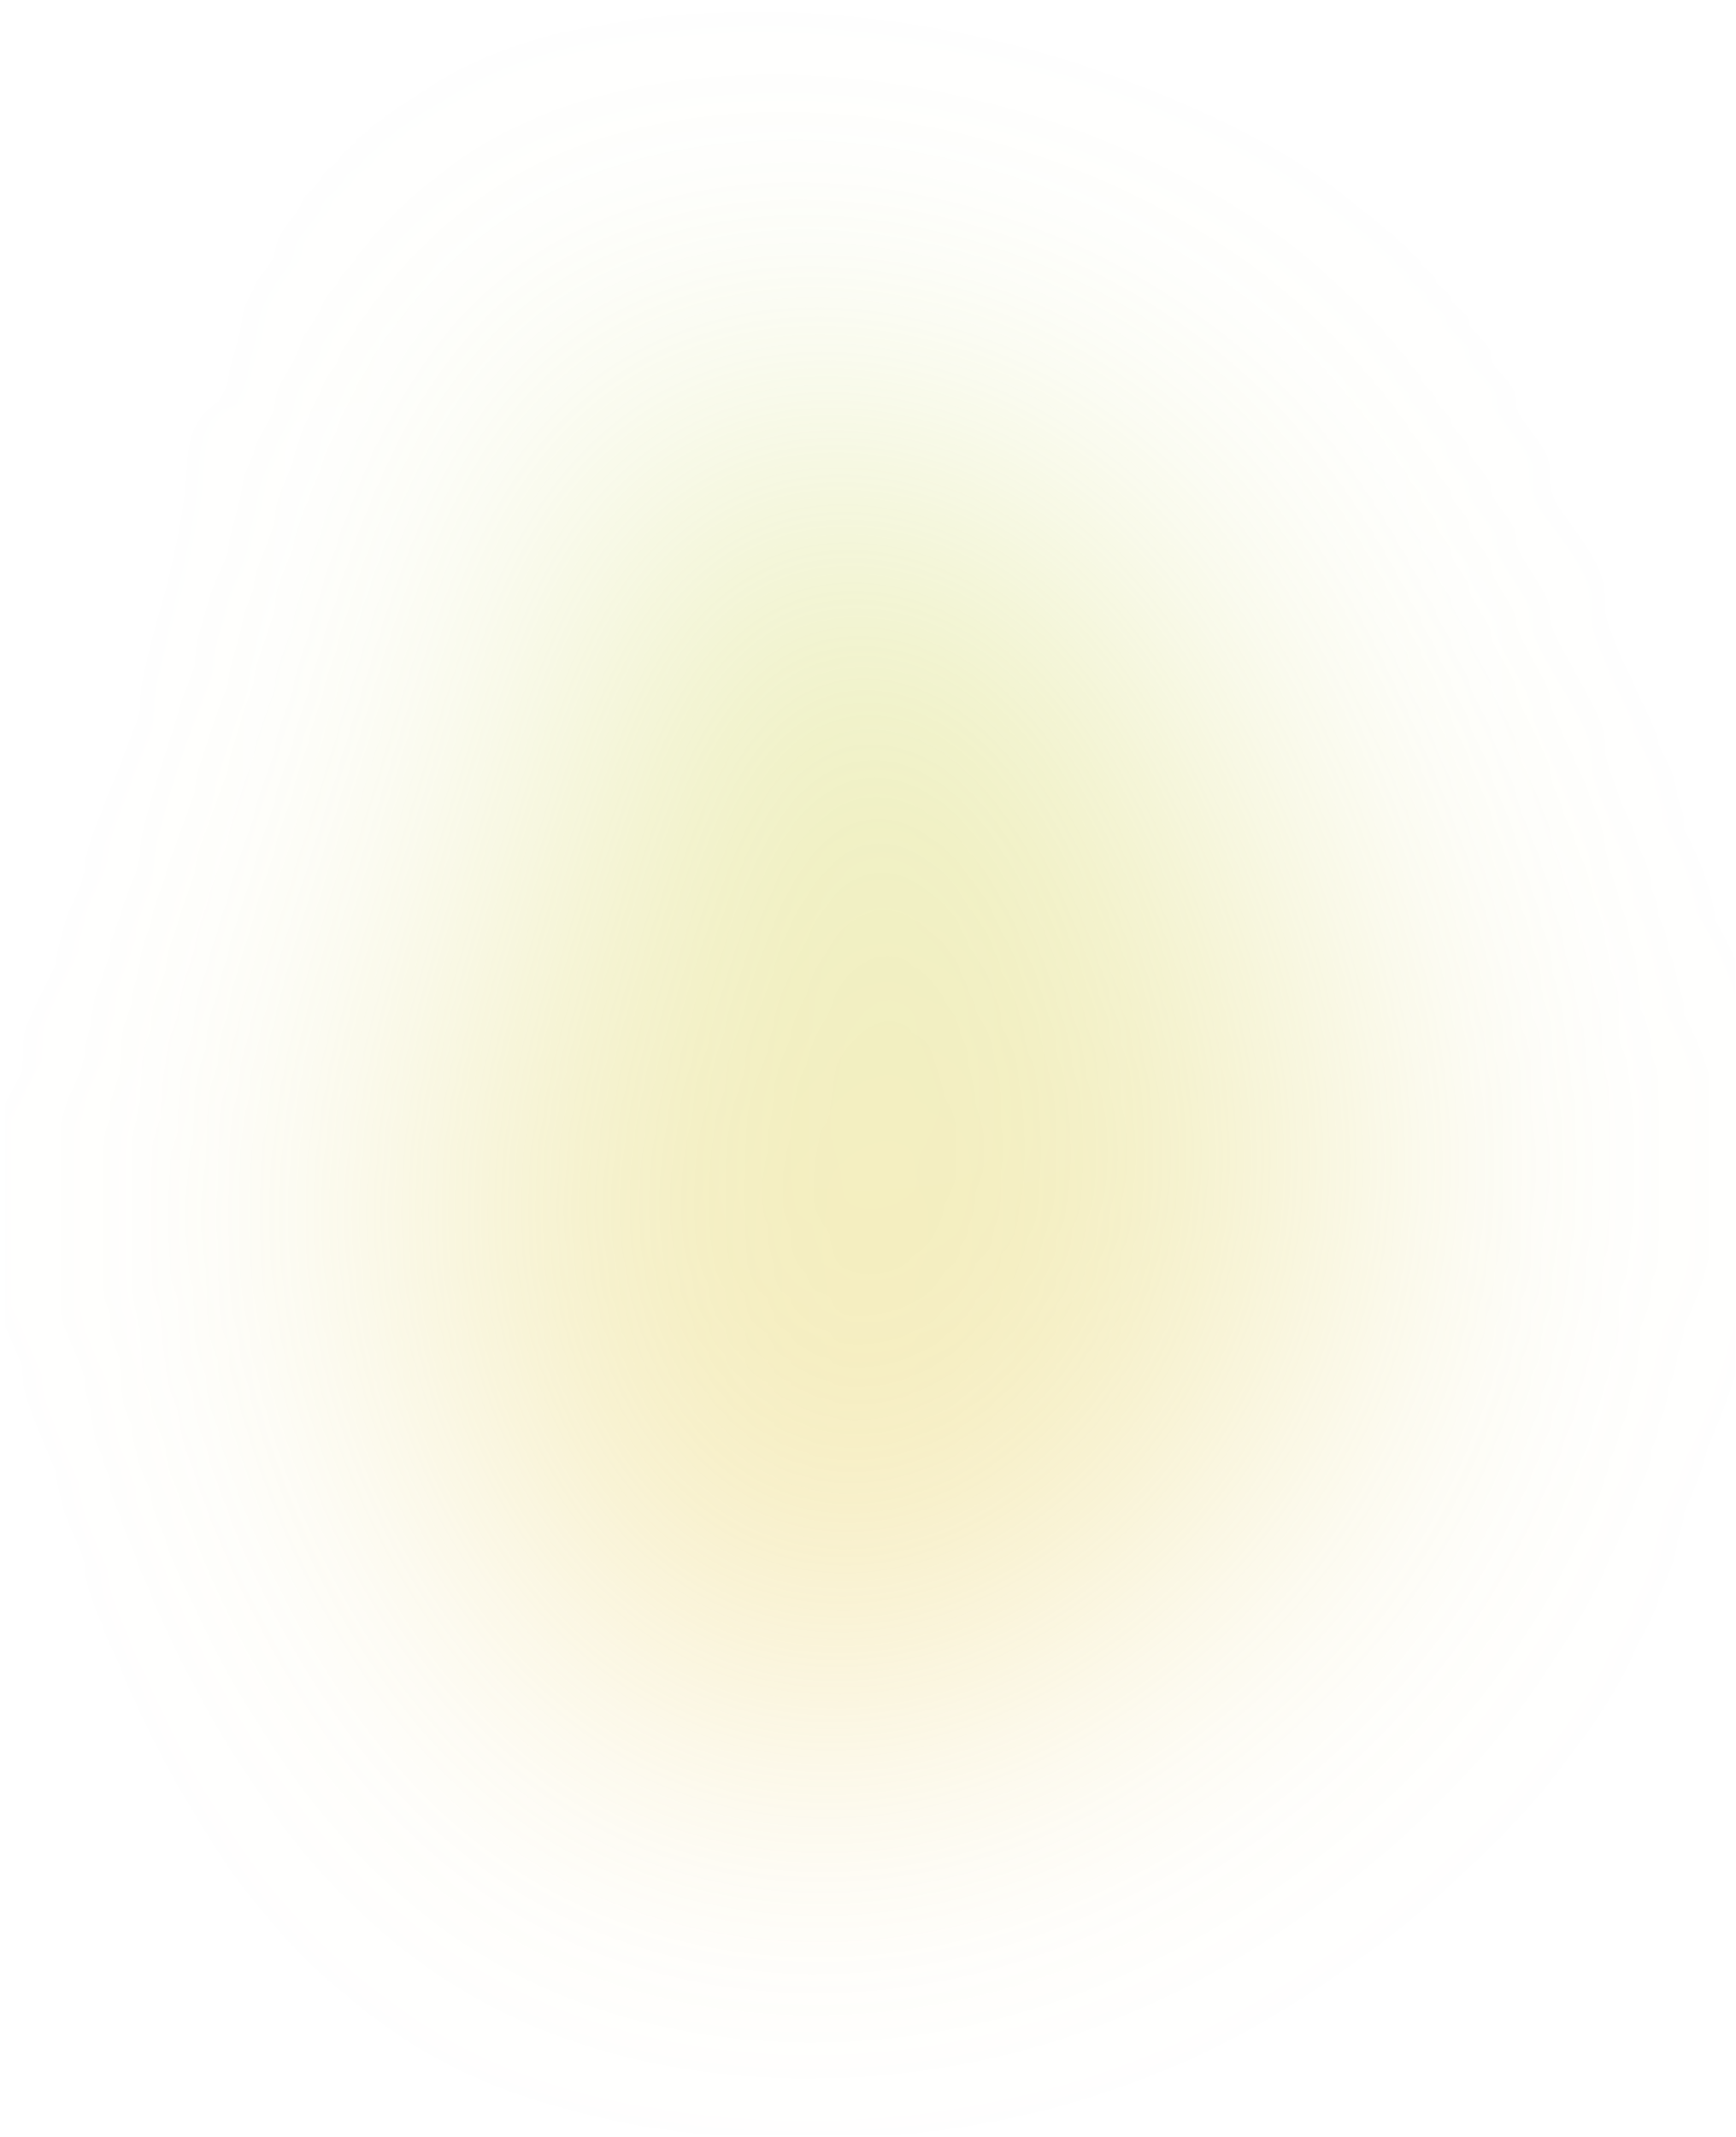
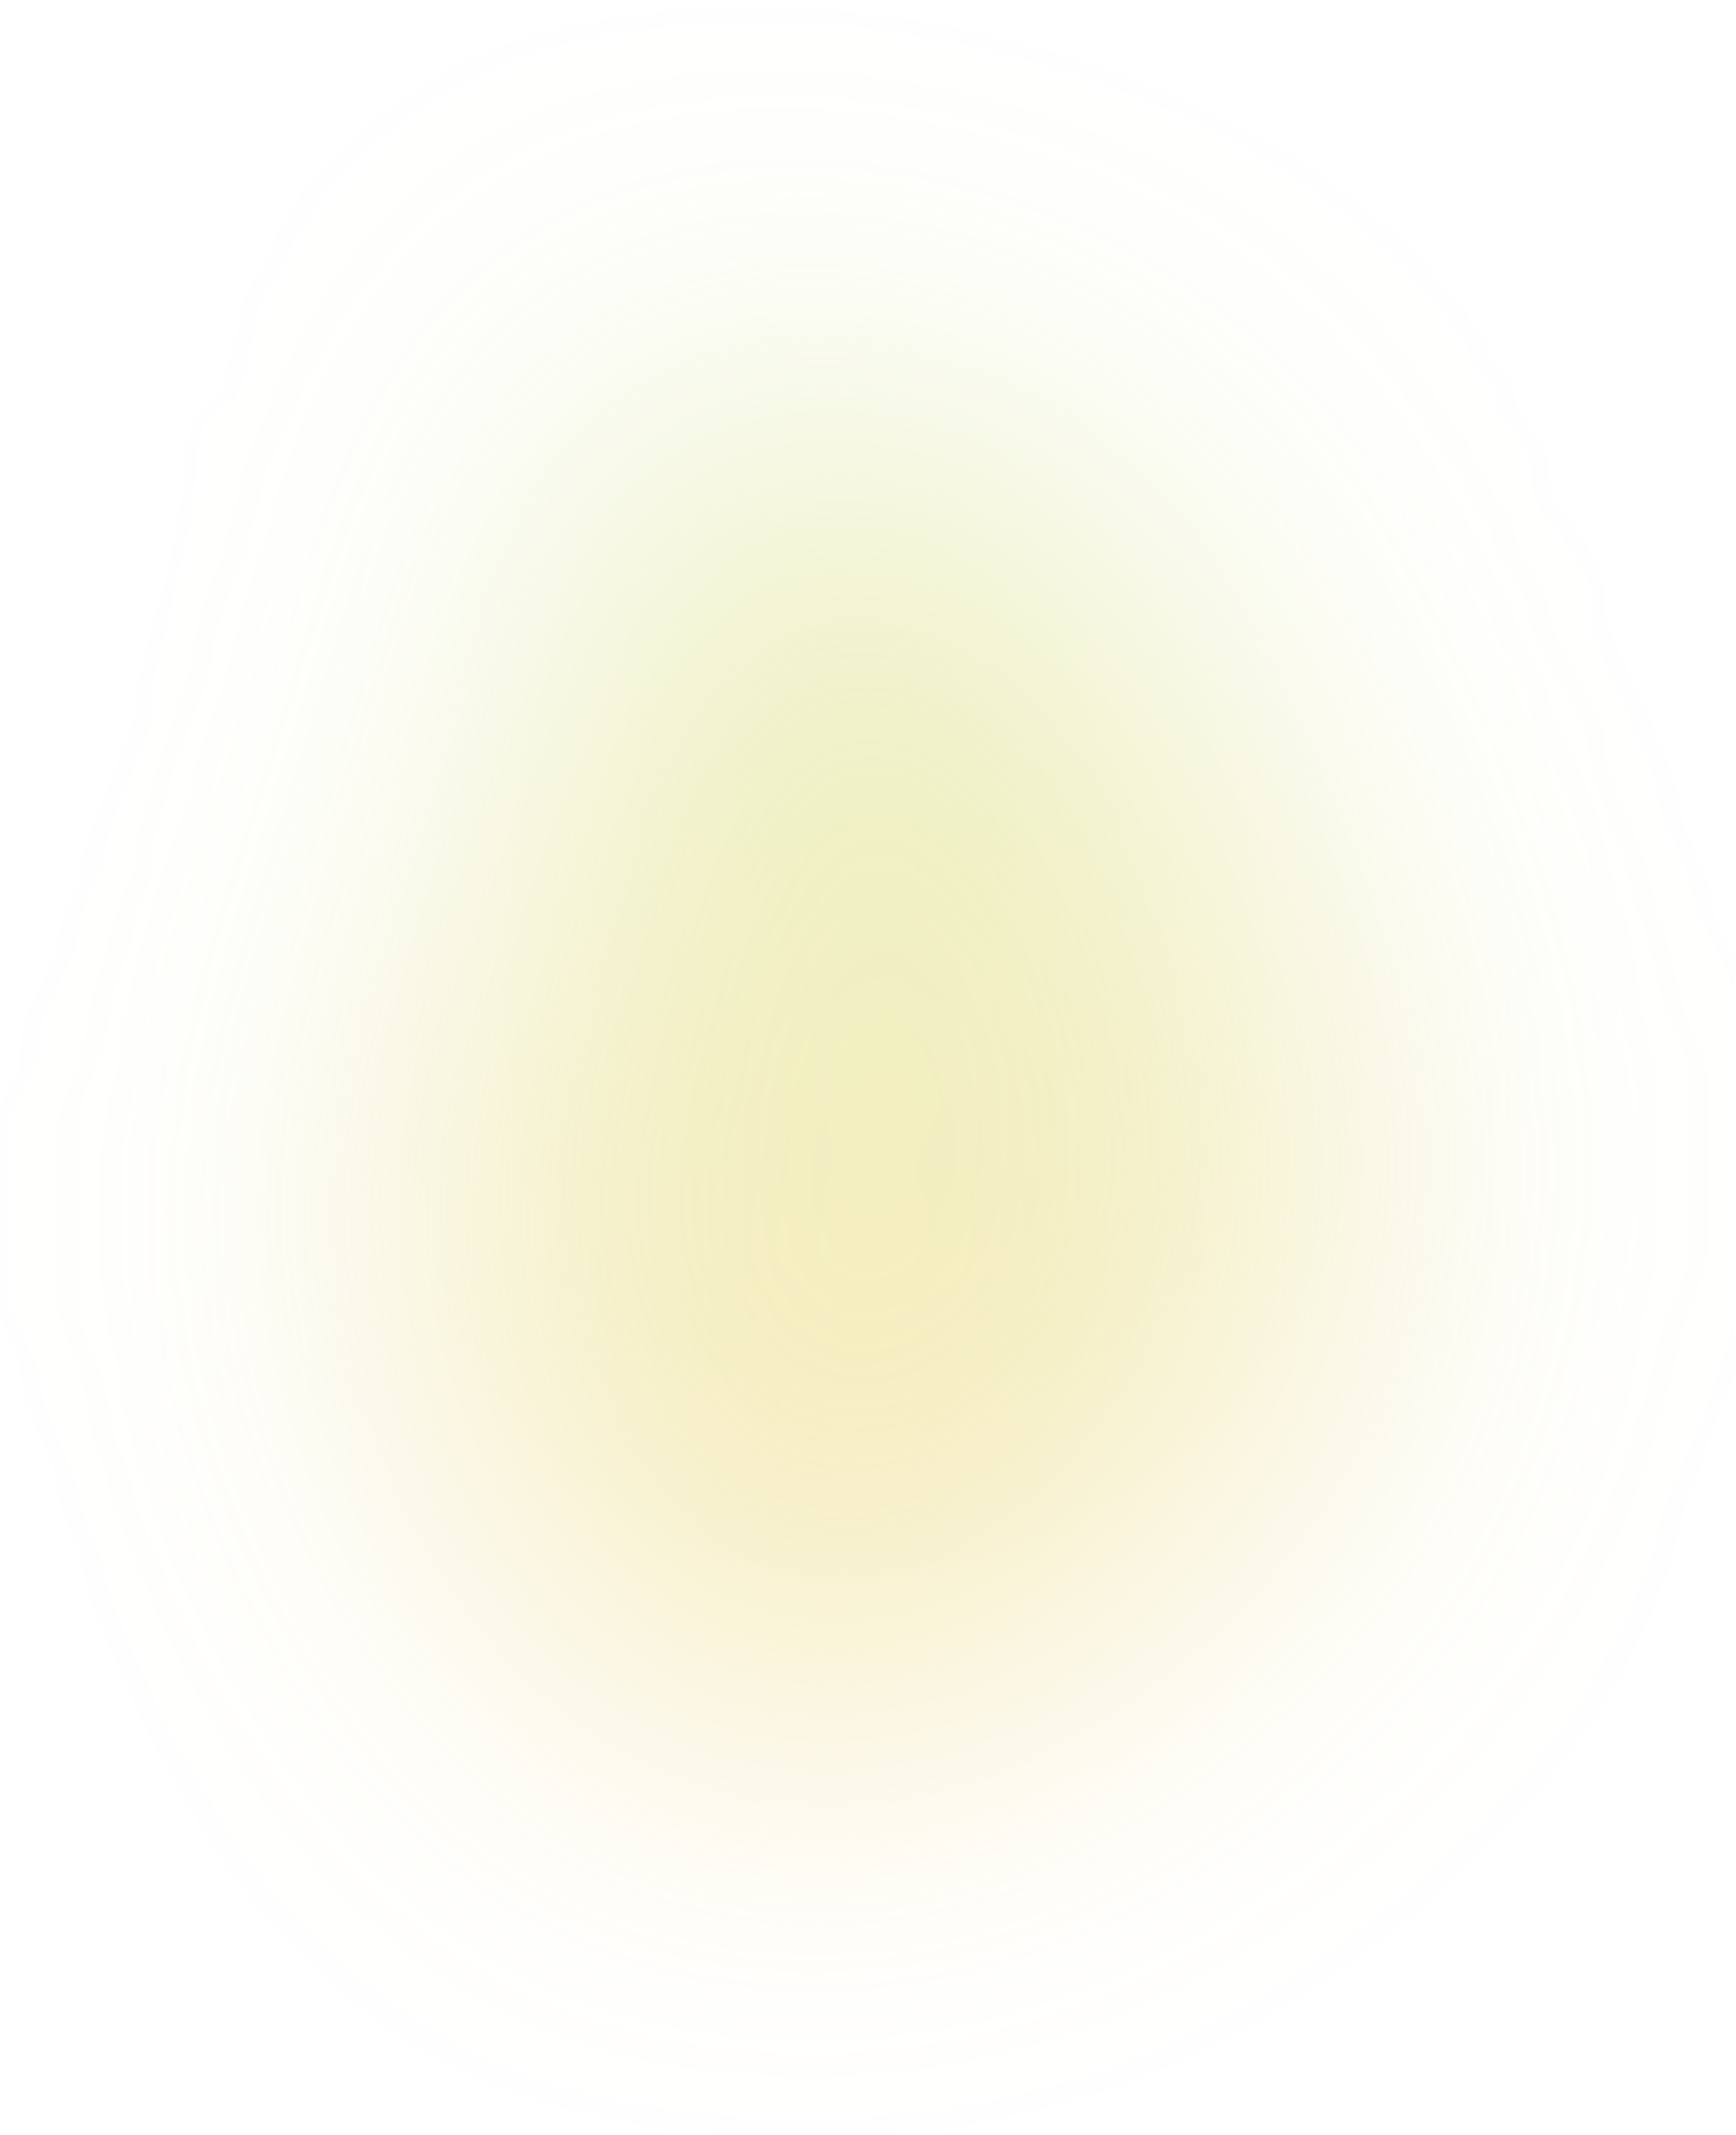
- <svg xmlns="http://www.w3.org/2000/svg" width="255" height="314" viewBox="0 0 255 314" fill="none">
-   <g filter="url(#filter0_f_2564_10912)">
-     <path d="M77.612 225.042C46.071 151.037 58.456 196.794 84.383 113.456C82.897 98.811 90.41 84.135 91.153 68.359C91.897 52.583 106.924 57.87 148.952 73.645C190.979 89.421 157.209 95.45 183.878 128.901C210.548 162.352 188.007 211.909 186.521 213.726C185.034 215.544 109.154 299.047 77.612 225.042Z" fill="url(#paint0_linear_2564_10912)" fill-opacity="0.3" />
-     <path d="M77.612 225.042C46.071 151.037 58.456 196.794 84.383 113.456C82.897 98.811 90.41 84.135 91.153 68.359C91.897 52.583 106.924 57.87 148.952 73.645C190.979 89.421 157.209 95.45 183.878 128.901C210.548 162.352 188.007 211.909 186.521 213.726C185.034 215.544 109.154 299.047 77.612 225.042Z" stroke="black" stroke-width="0.165" />
+ <svg xmlns="http://www.w3.org/2000/svg" width="669" height="823" viewBox="0 0 669 823" fill="none">
+   <g filter="url(#filter0_f_2580_6769)">
+     <path d="M202.677 589.546C119.781 395.047 152.332 515.306 220.472 296.279C216.566 257.79 236.313 219.217 238.266 177.756C240.219 136.295 279.714 150.188 390.17 191.649C500.625 233.11 411.87 248.956 481.963 336.871C552.056 424.786 492.813 555.031 488.907 559.806C485.001 564.582 285.573 784.044 202.677 589.546Z" fill="url(#paint0_linear_2580_6769)" fill-opacity="0.3" />
+     <path d="M202.677 589.546C119.781 395.047 152.332 515.306 220.472 296.279C216.566 257.79 236.313 219.217 238.266 177.756C240.219 136.295 279.714 150.188 390.17 191.649C500.625 233.11 411.87 248.956 481.963 336.871C552.056 424.786 492.813 555.031 488.907 559.806C485.001 564.582 285.573 784.044 202.677 589.546Z" stroke="black" stroke-width="0.434" />
  </g>
  <defs>
-     <filter id="filter0_f_2564_10912" x="0.81" y="0.789" width="254.076" height="312.853" filterUnits="userSpaceOnUse" color-interpolation-filters="sRGB">
+     <filter id="filter0_f_2580_6769" x="0.827" y="0.17" width="667.755" height="822.232" filterUnits="userSpaceOnUse" color-interpolation-filters="sRGB">
      <feFlood flood-opacity="0" result="BackgroundImageFix" />
      <feBlend mode="normal" in="SourceGraphic" in2="BackgroundImageFix" result="shape" />
-       <feGaussianBlur stdDeviation="28.986" result="effect1_foregroundBlur_2564_10912" />
+       <feGaussianBlur stdDeviation="76.181" result="effect1_foregroundBlur_2580_6769" />
    </filter>
-     <linearGradient id="paint0_linear_2564_10912" x1="127.848" y1="58.844" x2="127.848" y2="255.587" gradientUnits="userSpaceOnUse">
+     <linearGradient id="paint0_linear_2580_6769" x1="334.705" y1="152.75" x2="334.705" y2="669.823" gradientUnits="userSpaceOnUse">
      <stop stop-color="#BBD432" />
      <stop offset="1" stop-color="#F0C024" />
    </linearGradient>
  </defs>
</svg>
